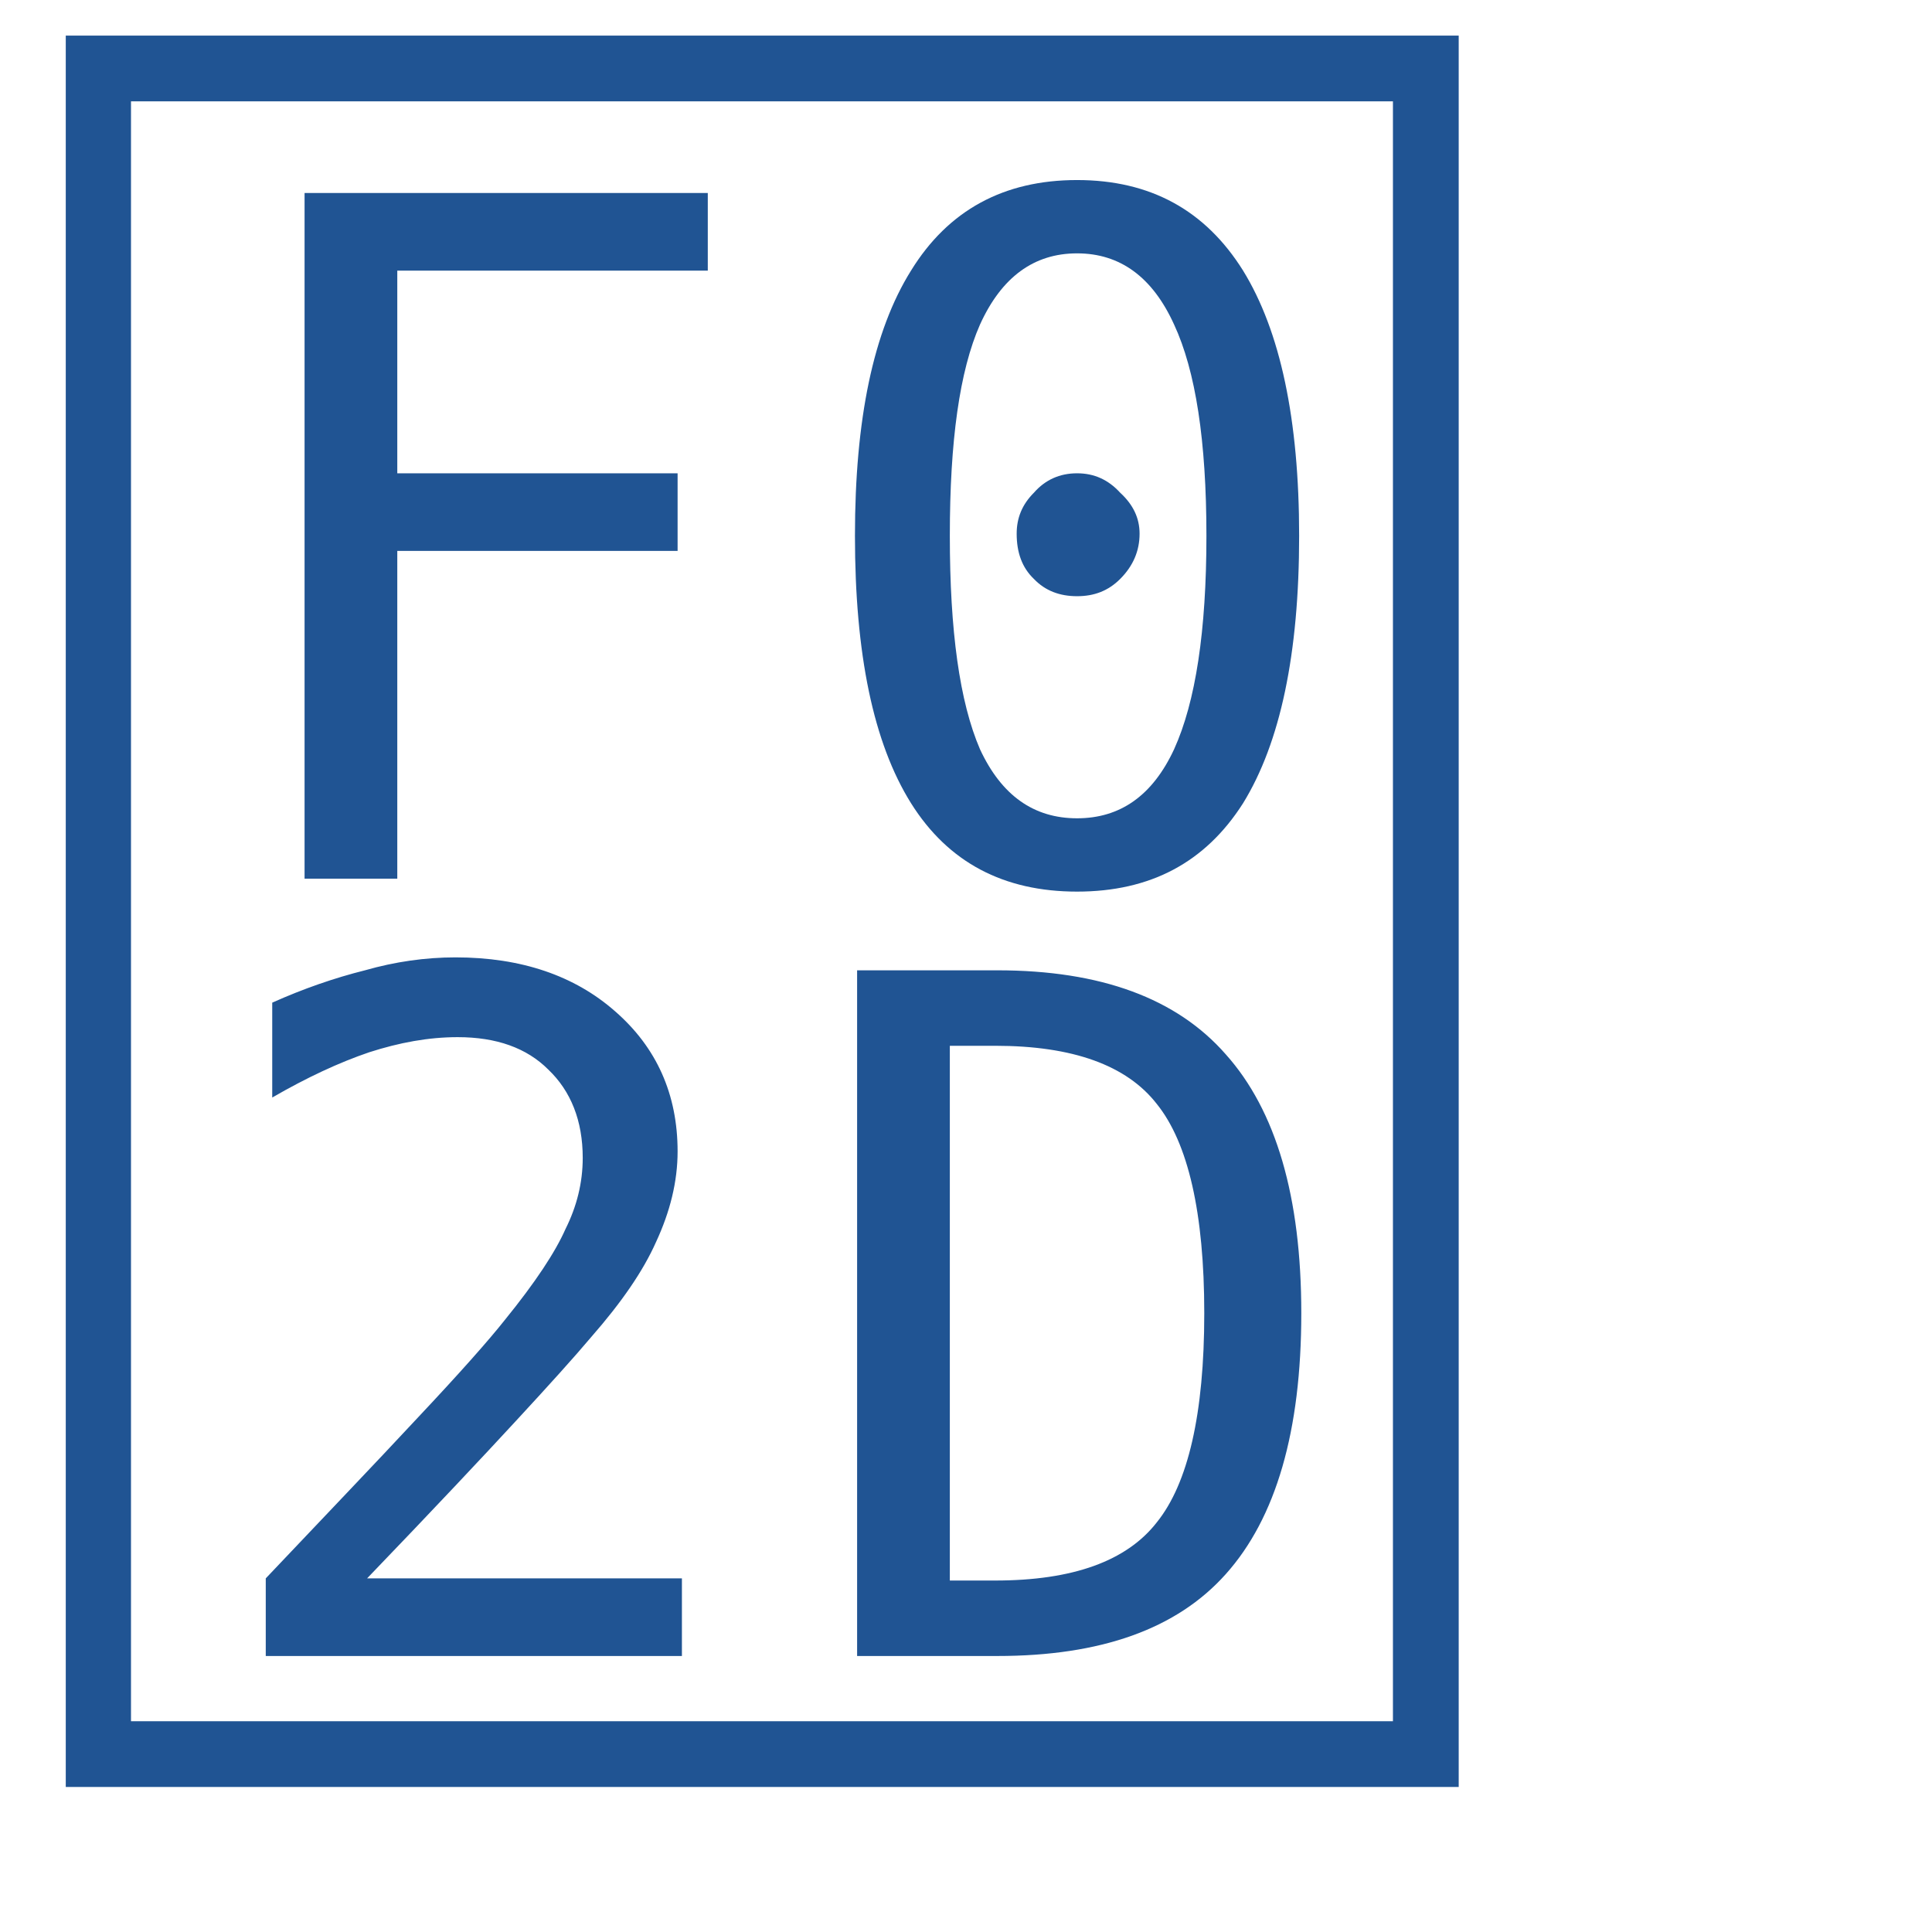
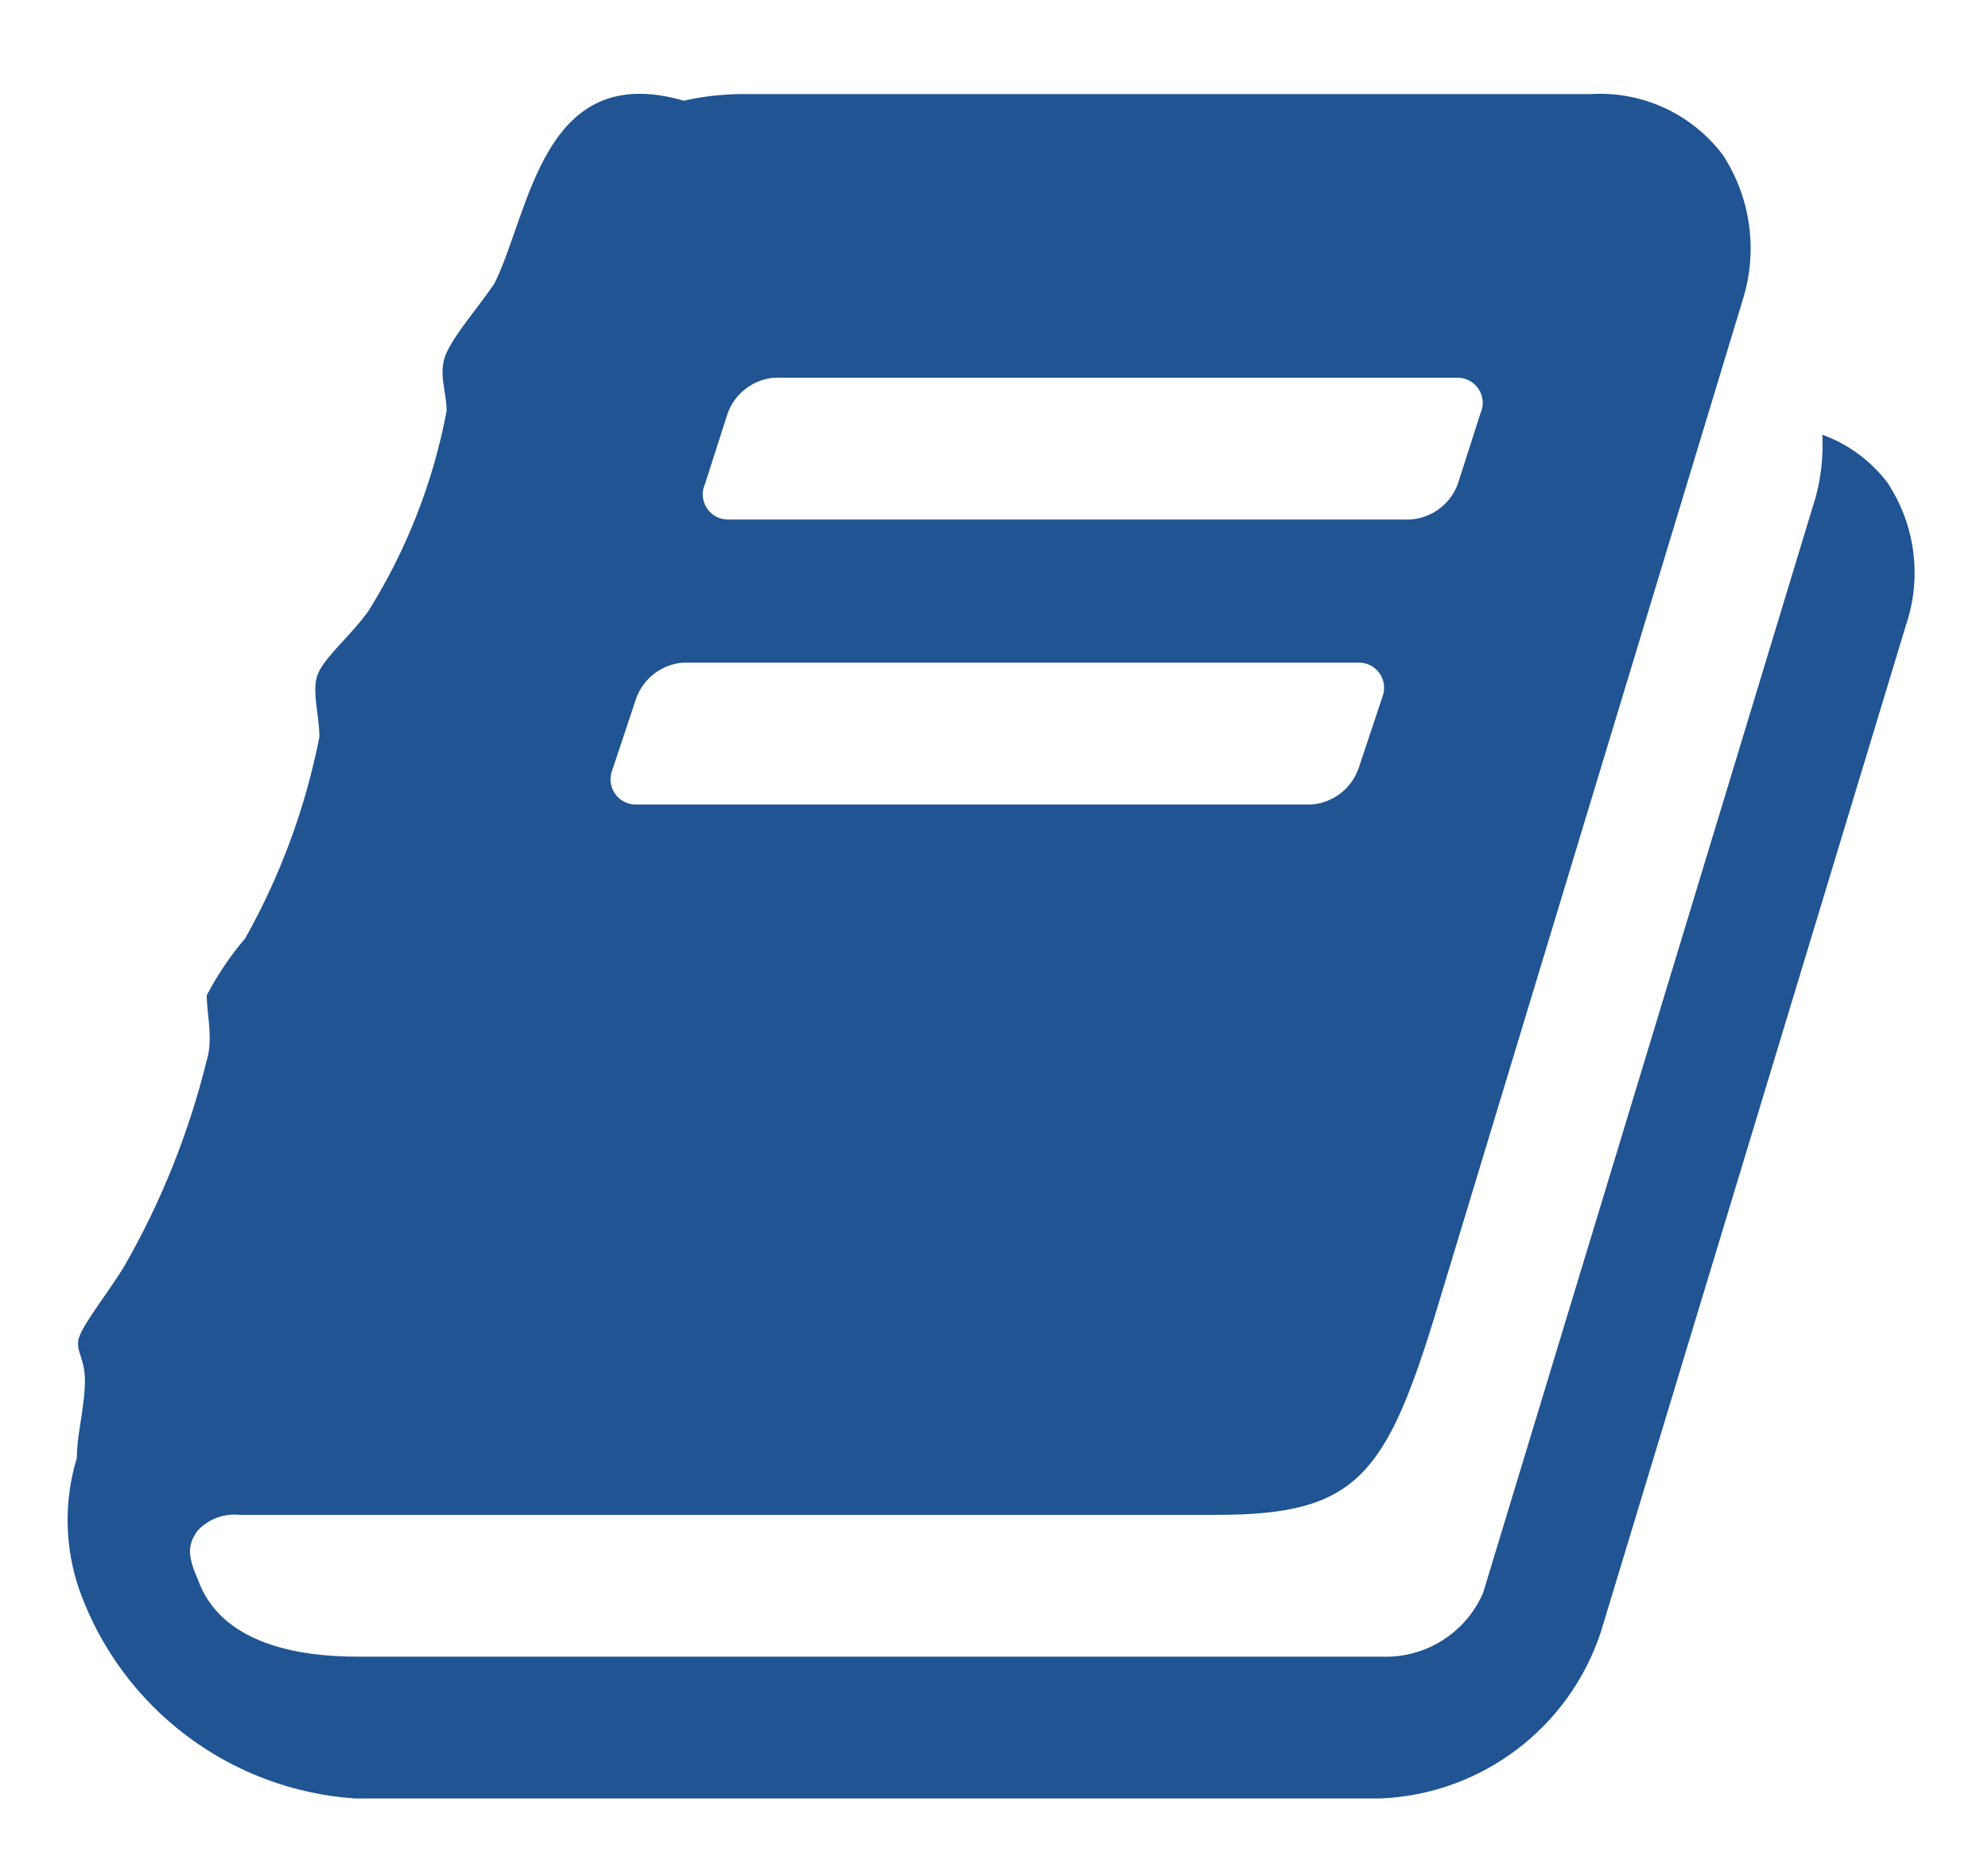
- <svg xmlns="http://www.w3.org/2000/svg" width="14px" height="14px" viewBox="0 0 14 14" version="1.1">
-   <defs />
-   <g id="Page-1" stroke="none" stroke-width="1" fill="none" fill-rule="evenodd" font-family="FontAwesome" font-size="15" font-weight="normal">
-     <g id="PG---Income-Refinement---ideal-stage" transform="translate(-615, -1752)" fill="#205493">
-       <text id="">
-         <tspan x="615" y="1764"></tspan>
-       </text>
-     </g>
-   </g>
+ <svg xmlns="http://www.w3.org/2000/svg" id="Layer_1" data-name="Layer 1" viewBox="0 0 15 14">
+   <defs>
+     <style>.cls-1{fill:#205493;}</style>
+   </defs>
+   <path class="cls-1" d="M14.38,4.72l-2.3,7.59a1.83,1.83,0,0,1-1.67,1.26H2.68A2.38,2.38,0,0,1,.6,12,1.61,1.61,0,0,1,.58,11c0-.17.05-.34.06-.54s-.06-.24-.05-.34.21-.34.35-.57A6,6,0,0,0,1.56,8c.05-.16,0-.35,0-.49a2.32,2.32,0,0,1,.29-.43,5.1,5.1,0,0,0,.56-1.52c0-.18-.07-.37,0-.5s.25-.28.37-.45a4.37,4.37,0,0,0,.59-1.51c0-.15-.07-.29,0-.44s.23-.33.36-.52C4,1.6,4.09.45,5.16.76v0A2,2,0,0,1,5.58.71H12a1.16,1.16,0,0,1,1,.46,1.29,1.29,0,0,1,.15,1.09l-2.3,7.59c-.39,1.29-.61,1.58-1.67,1.58H1.81a.38.38,0,0,0-.32.12c-.07.1-.08.18,0,.36.17.49.75.59,1.21.59h7.73a.8.8,0,0,0,.76-.48l2.51-8.27a1.51,1.51,0,0,0,.05-.47,1.08,1.08,0,0,1,.49.36A1.23,1.23,0,0,1,14.38,4.72ZM4.81,6.07H9.9a.41.41,0,0,0,.35-.27l.18-.54A.19.19,0,0,0,10.24,5H5.15a.41.41,0,0,0-.35.27l-.18.54A.19.19,0,0,0,4.81,6.07ZM5.5,3.92h5.09A.41.41,0,0,0,11,3.65l.17-.53a.19.19,0,0,0-.18-.27H5.84a.41.41,0,0,0-.35.27l-.17.53A.19.19,0,0,0,5.5,3.92Z" />
</svg>
